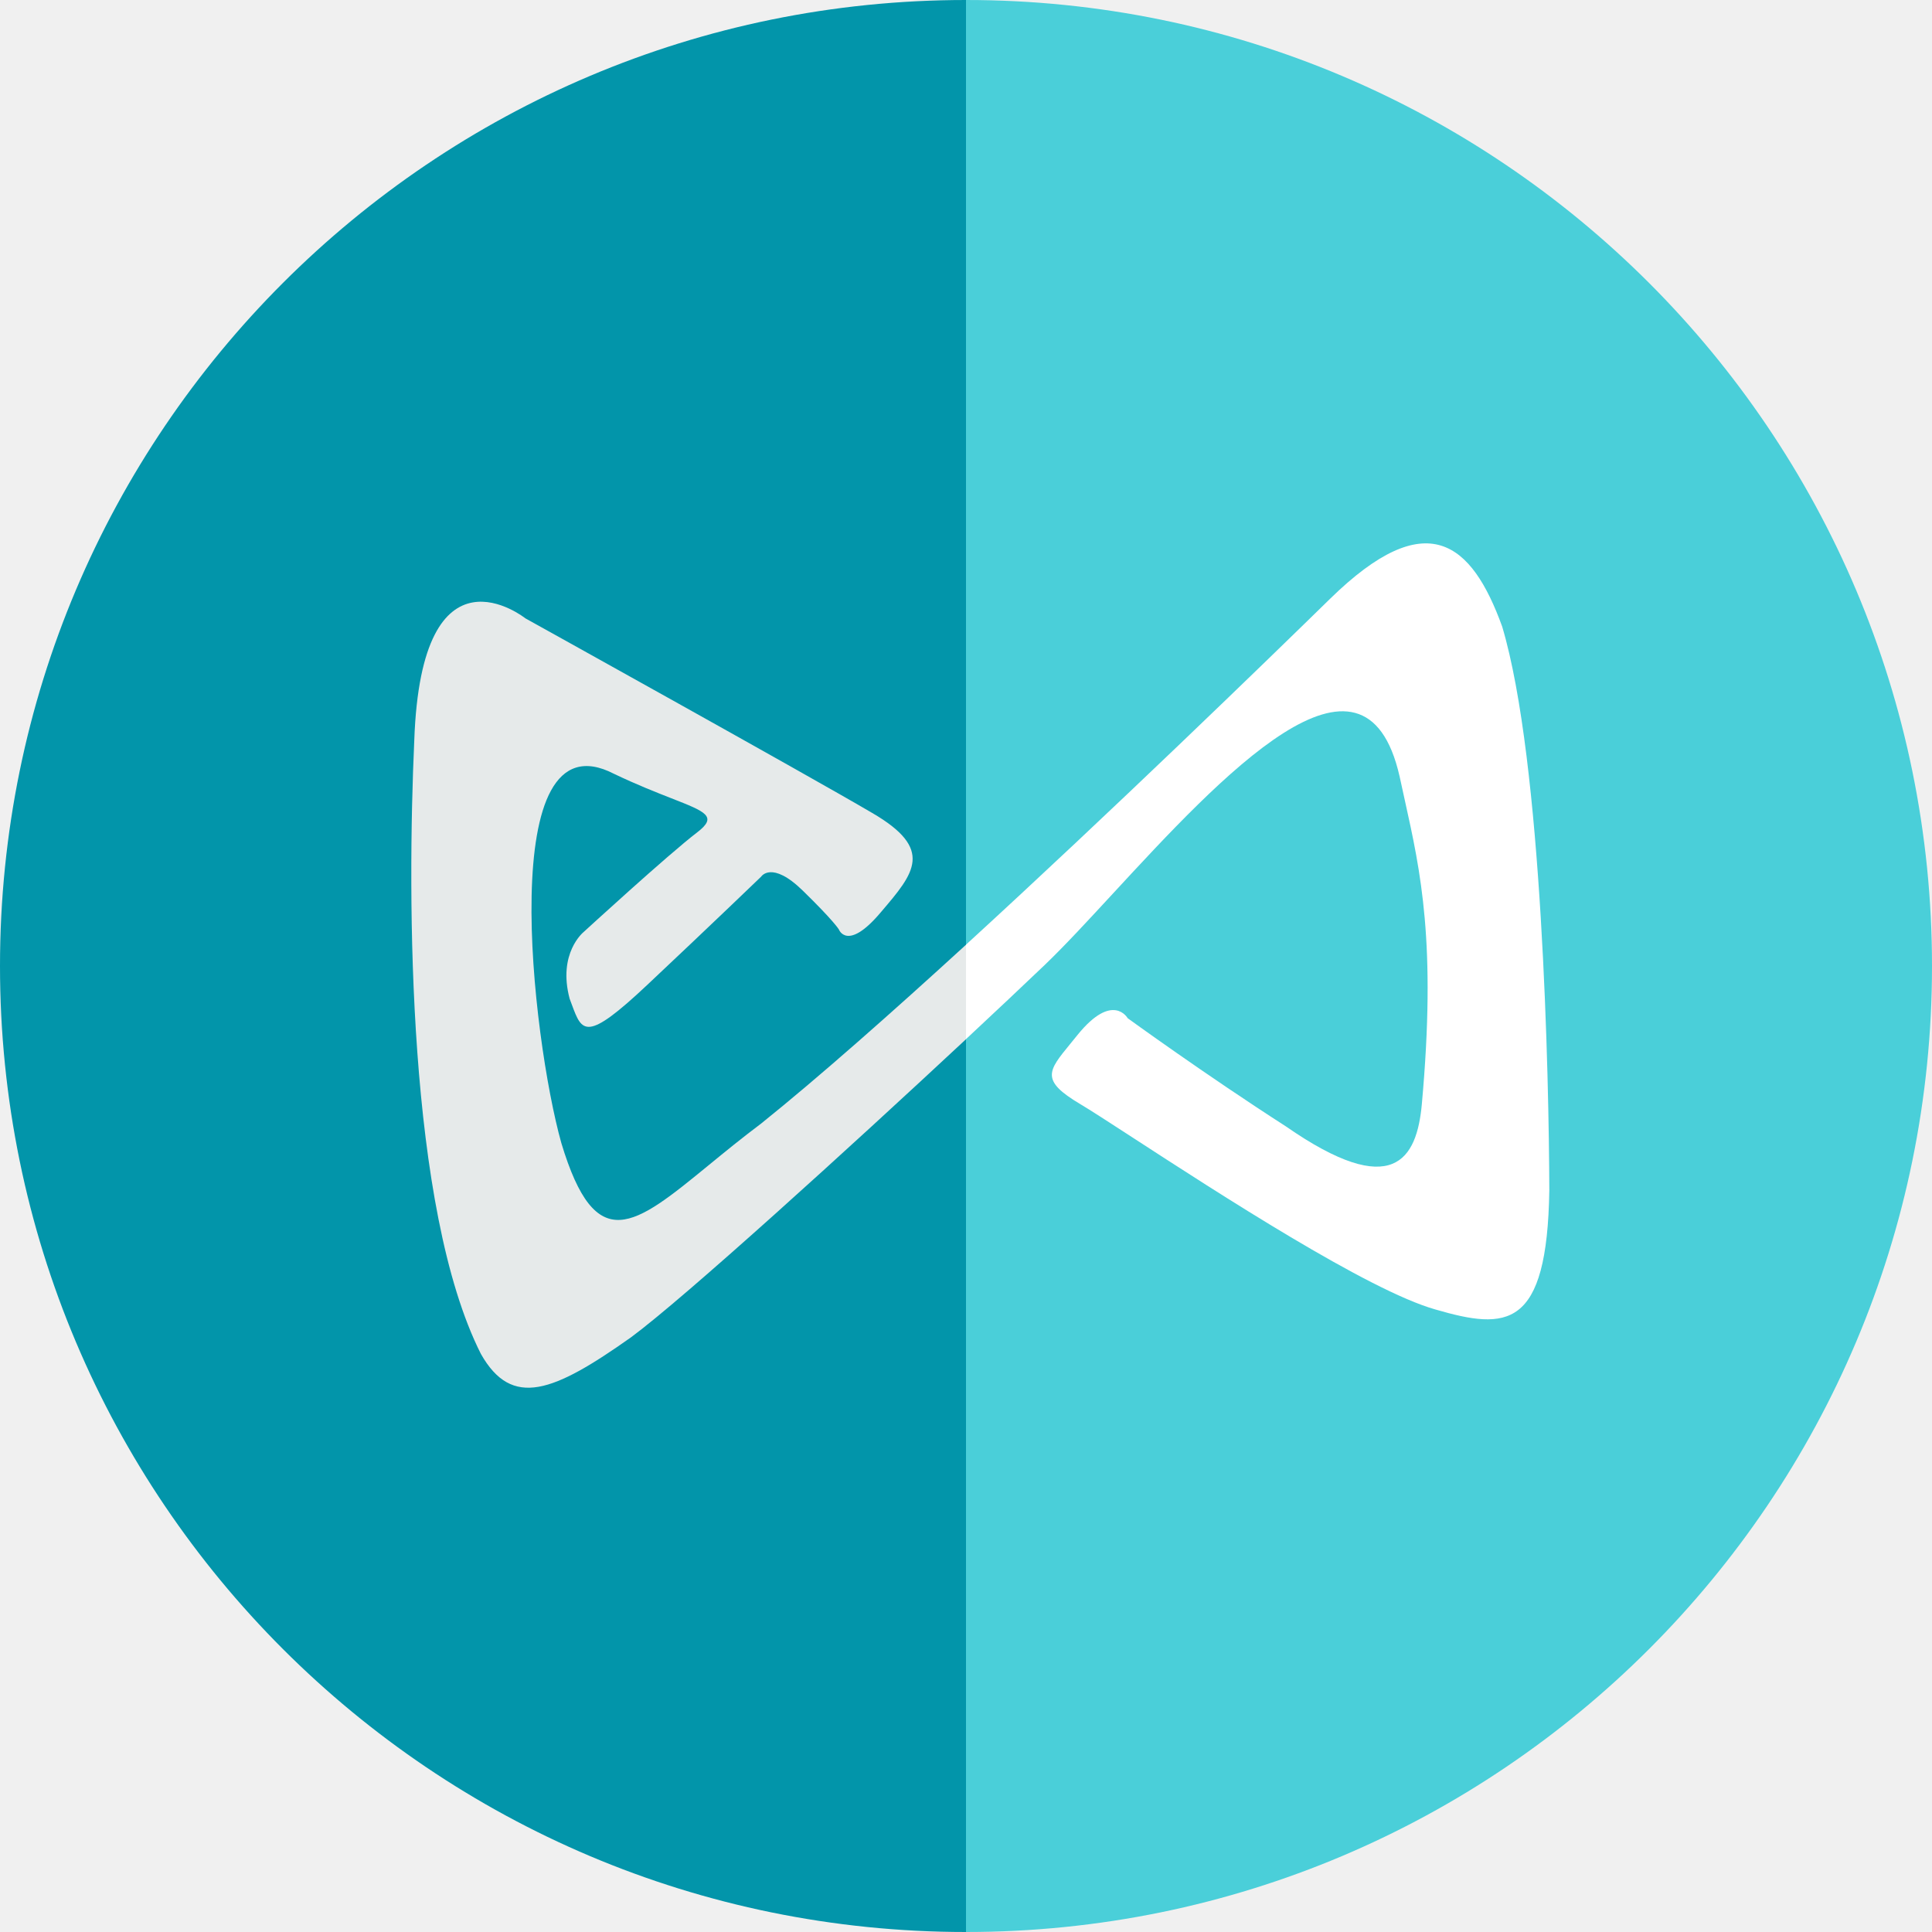
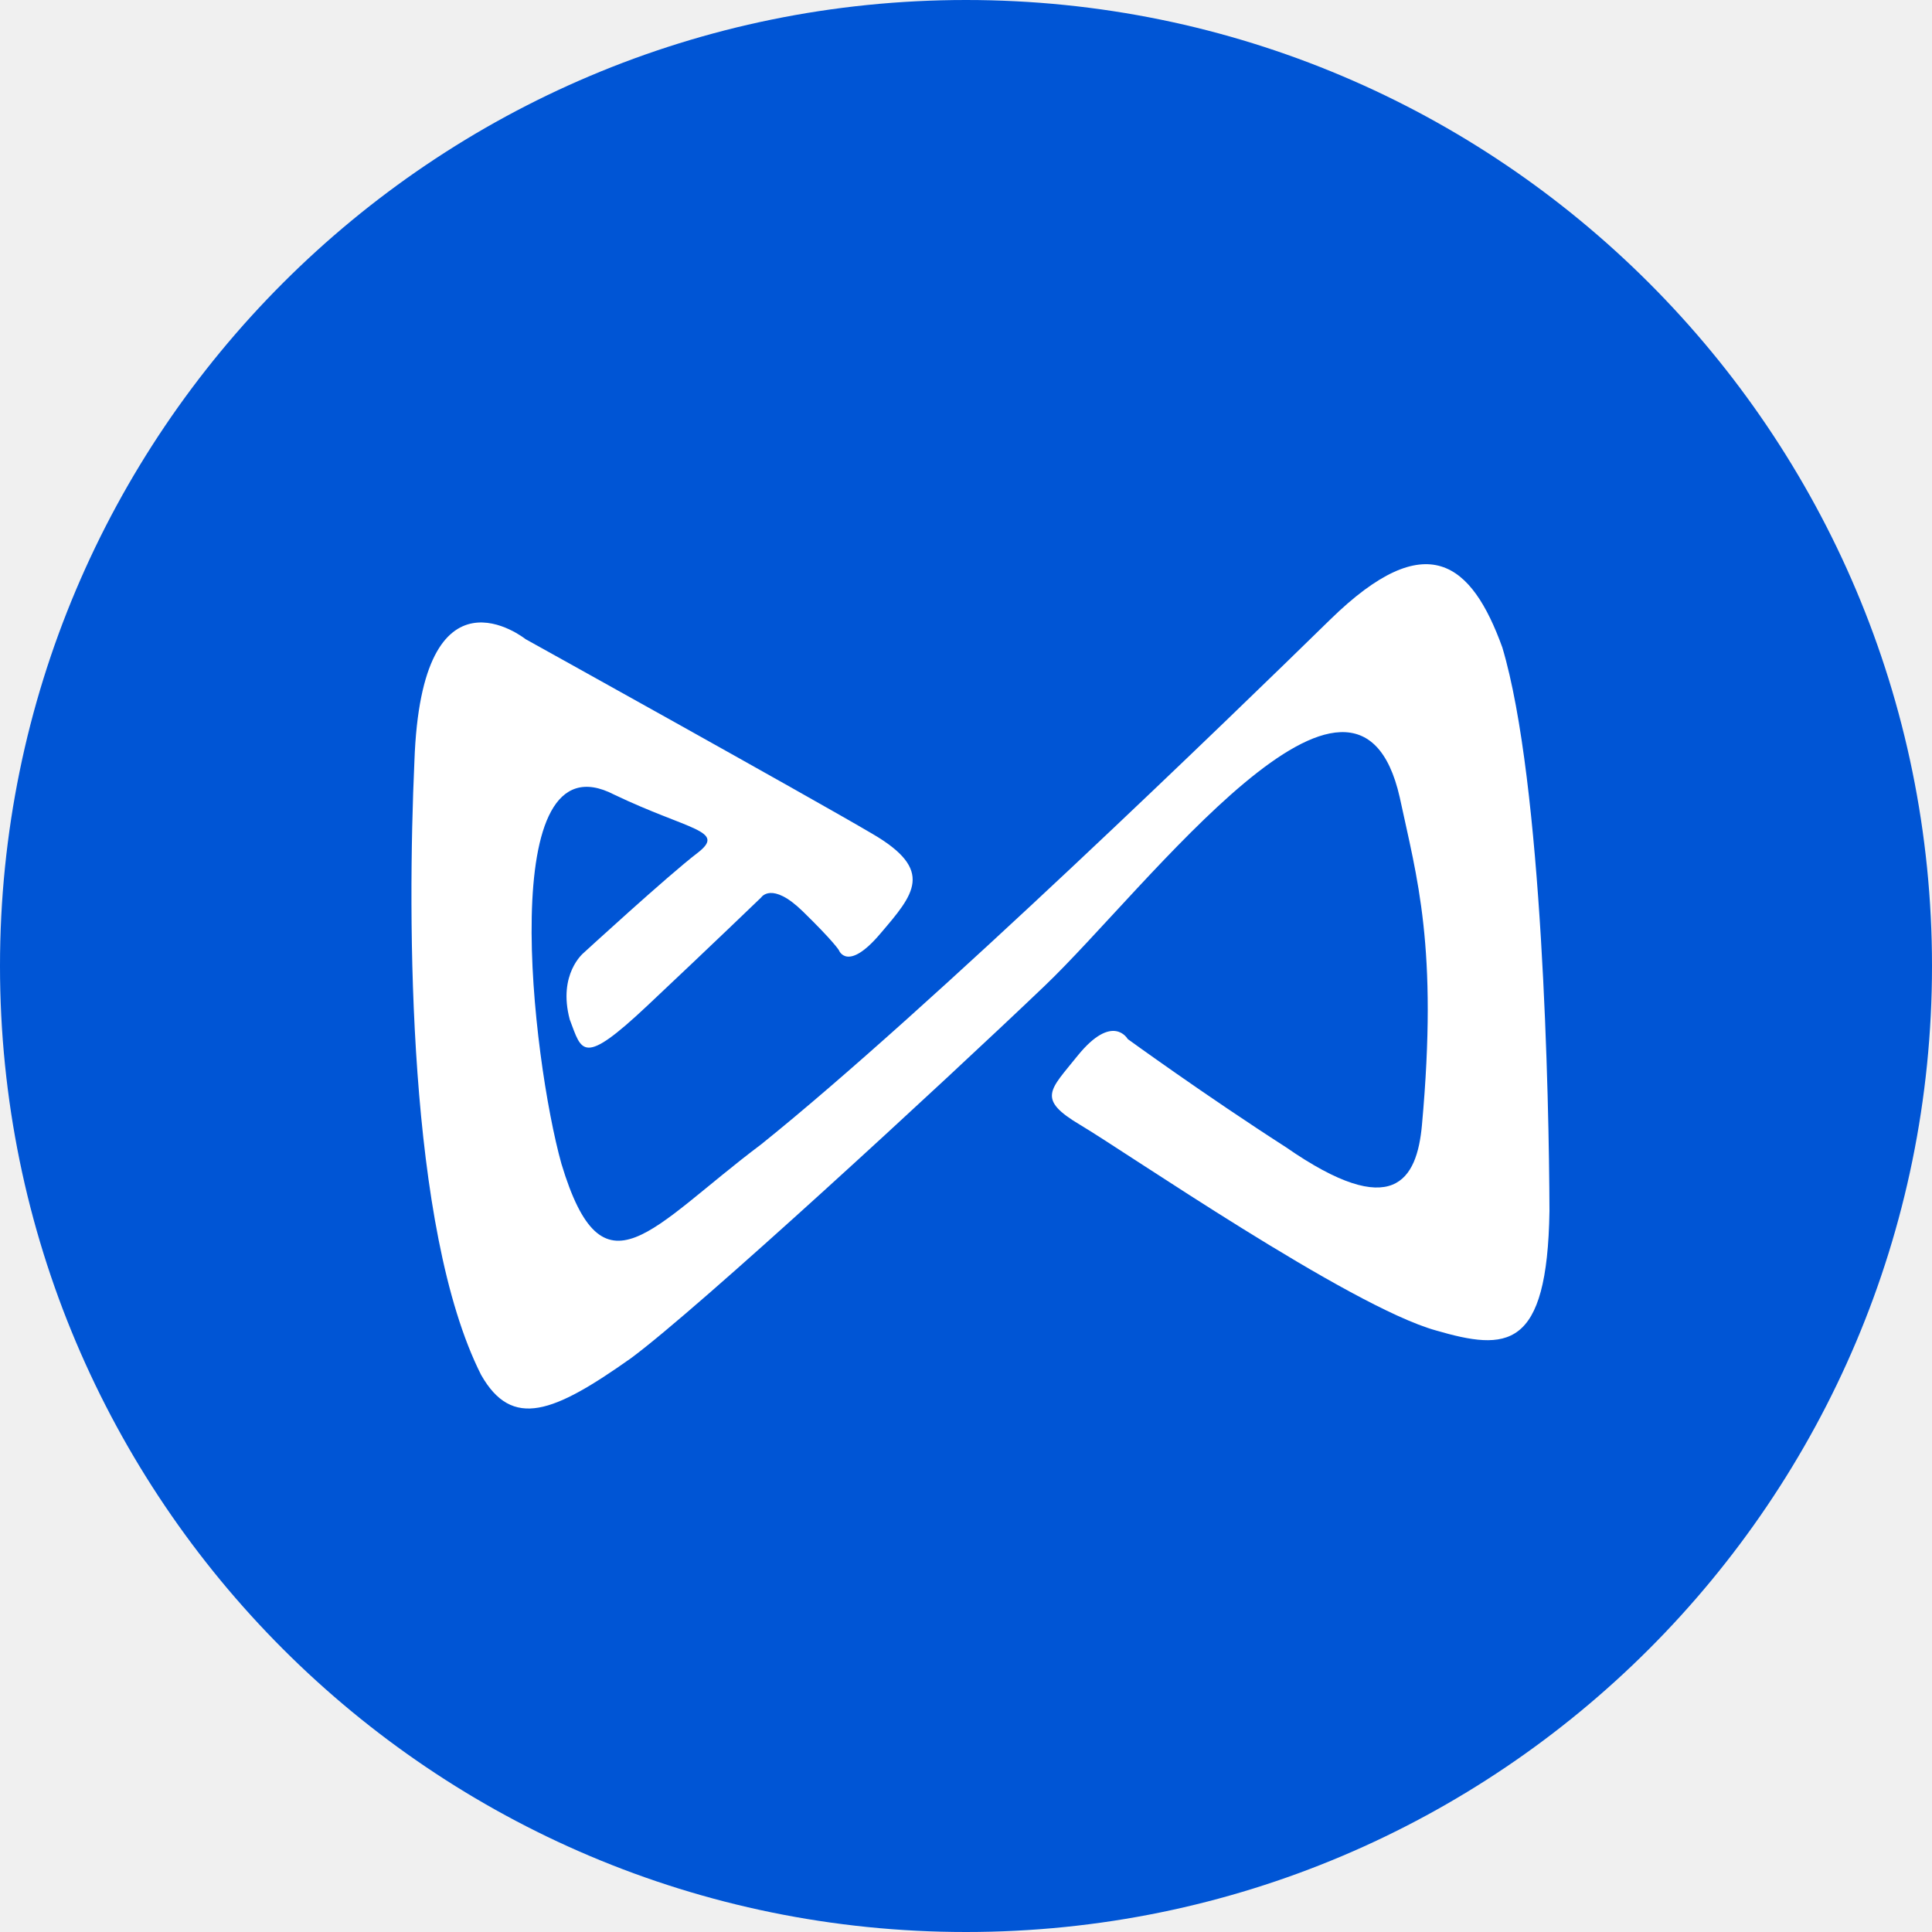
- <svg xmlns="http://www.w3.org/2000/svg" width="512" height="512" viewBox="0 0 512 512" fill="none">
-   <path d="M256 0V512C114.615 512 0 397.385 0 256C0 114.615 114.615 0 256 0Z" fill="#0295AA" />
-   <path d="M256 512V0C397.385 0 512 114.615 512 256C512 397.385 397.385 512 256 512Z" fill="#4ACFD9" />
-   <path fill-rule="evenodd" clip-rule="evenodd" d="M256 250.366C236.073 268.599 216.77 285.658 201.714 297.748C196.629 301.563 192.048 305.313 187.893 308.715C168.065 324.949 157.905 333.267 148.759 302.919C140.975 275.119 130.886 188.597 162.74 205.082C168.791 207.974 173.92 209.983 177.912 211.547C187.063 215.131 190.233 216.373 184.813 220.543C177.029 226.482 154.649 247.012 154.649 247.012C154.649 247.012 147.735 252.593 150.961 264.675C151.162 265.201 151.35 265.71 151.531 266.199C154.255 273.566 155.268 276.305 171.549 260.989C188.91 244.657 201.714 232.319 201.714 232.319C201.714 232.319 204.479 227.967 212.724 236.005C220.97 244.043 222.301 246.296 222.301 246.296C222.301 246.296 224.503 252.286 233.312 241.893C233.407 241.781 233.501 241.671 233.595 241.56C242.291 231.363 247.677 225.047 231.11 215.424C214.414 205.594 139.234 163.869 139.234 163.869C139.234 163.869 111.681 141.854 109.786 196.225C107.891 238.36 107.943 320.173 127.455 358.826C135.7 373.366 146.711 368.912 167.196 354.423C181.359 343.967 224.984 304.317 256 275.398V250.366Z" fill="#E6EAEA" />
-   <path fill-rule="evenodd" clip-rule="evenodd" d="M256 275.38C264.01 267.908 271.178 261.152 276.78 255.802C281.963 250.851 288.159 244.142 294.875 236.871C323.507 205.871 361.585 164.644 370.914 205.782C371.362 207.882 371.821 209.95 372.279 212.018C376.481 230.979 380.678 249.912 376.801 292.612C375.47 307.203 369.225 318.262 340.765 298.5C319.266 284.677 298.842 269.83 298.842 269.83C298.842 269.83 294.9 262.764 285.584 274.233C284.886 275.107 284.22 275.918 283.598 276.677C277.701 283.87 275.697 286.314 286.301 292.612C288.91 294.155 293.864 297.373 300.245 301.516C322.656 316.071 362.665 342.053 380.435 347.035C399.272 352.513 410.022 352.41 410.585 315.395C410.482 286.008 408.793 201.891 398.095 166.054C390.007 143.732 378.132 133.595 352.487 158.681C335.568 175.231 294.613 214.998 256 250.348V275.38Z" fill="white" />
+ <svg xmlns="http://www.w3.org/2000/svg" version="1.1" id="Layer_1" x="0px" y="0px" viewBox="0 0 512 512" xml:space="preserve" width="512" height="512">
+   <defs id="defs11113" />
+   <style type="text/css" id="style11096">
+ 	.st0{fill-rule:evenodd;clip-rule:evenodd;fill:#0055D5;}
+ 	.st1{fill-rule:evenodd;clip-rule:evenodd;fill:#FFFFFF;}
+ </style>
+   <g id="g11108" transform="scale(0.512)">
+     <g id="g11101">
+       <g id="g11099">
+         <path id="SVGID_1_" class="st0" d="m 500,0 c 276.1,0 500,223.9 500,500 0,276.1 -223.9,500 -500,500 C 223.9,1000 0,776.1 0,500 0,223.9 223.9,0 500,0 Z" />
+       </g>
+     </g>
+     <g id="g11106">
+       <g id="g11104">
+         <path id="SVGID_3_" class="st1" d="m 272,330.8 c 0,0 -53.8,-43 -57.5,63.2 -3.7,82.3 -3.6,242.1 34.5,317.6 16.1,28.4 37.6,19.7 77.6,-8.6 34.8,-25.7 160.7,-141.7 214,-192.6 53.3,-50.9 161.4,-196.9 183.9,-97.7 8.9,41.7 19.9,77.1 11.5,169.6 -2.6,28.5 -14.8,50.1 -70.4,11.5 -42,-27 -81.9,-56 -81.9,-56 0,0 -7.7,-13.8 -25.9,8.6 -14.3,17.9 -21.5,22.3 1.4,35.9 23,13.6 139.3,93.8 183.9,106.3 36.8,10.7 57.8,10.5 58.9,-61.8 -0.2,-57.4 -3.5,-221.7 -24.4,-291.7 -15.8,-43.6 -39,-63.4 -89.1,-14.4 -50.1,49 -208.1,202.2 -294.5,271.6 -57.3,43 -81.8,81.8 -103.4,10.1 -15.2,-54.3 -34.9,-223.3 27.3,-191.1 38.9,18.6 58.3,18.5 43.1,30.2 -15.2,11.6 -58.9,51.7 -58.9,51.7 0,0 -13.5,10.9 -7.2,34.5 6.3,16.5 6.3,24.7 40.2,-7.2 33.9,-31.9 58.9,-56 58.9,-56 0,0 5.4,-8.5 21.5,7.2 16.1,15.7 18.7,20.1 18.7,20.1 0,0 4.3,11.7 21.5,-8.6 17.3,-20.3 28.4,-32.7 -4.3,-51.7 C 418.8,412.3 272,330.8 272,330.8 Z" />
+       </g>
+     </g>
+   </g>
</svg>
